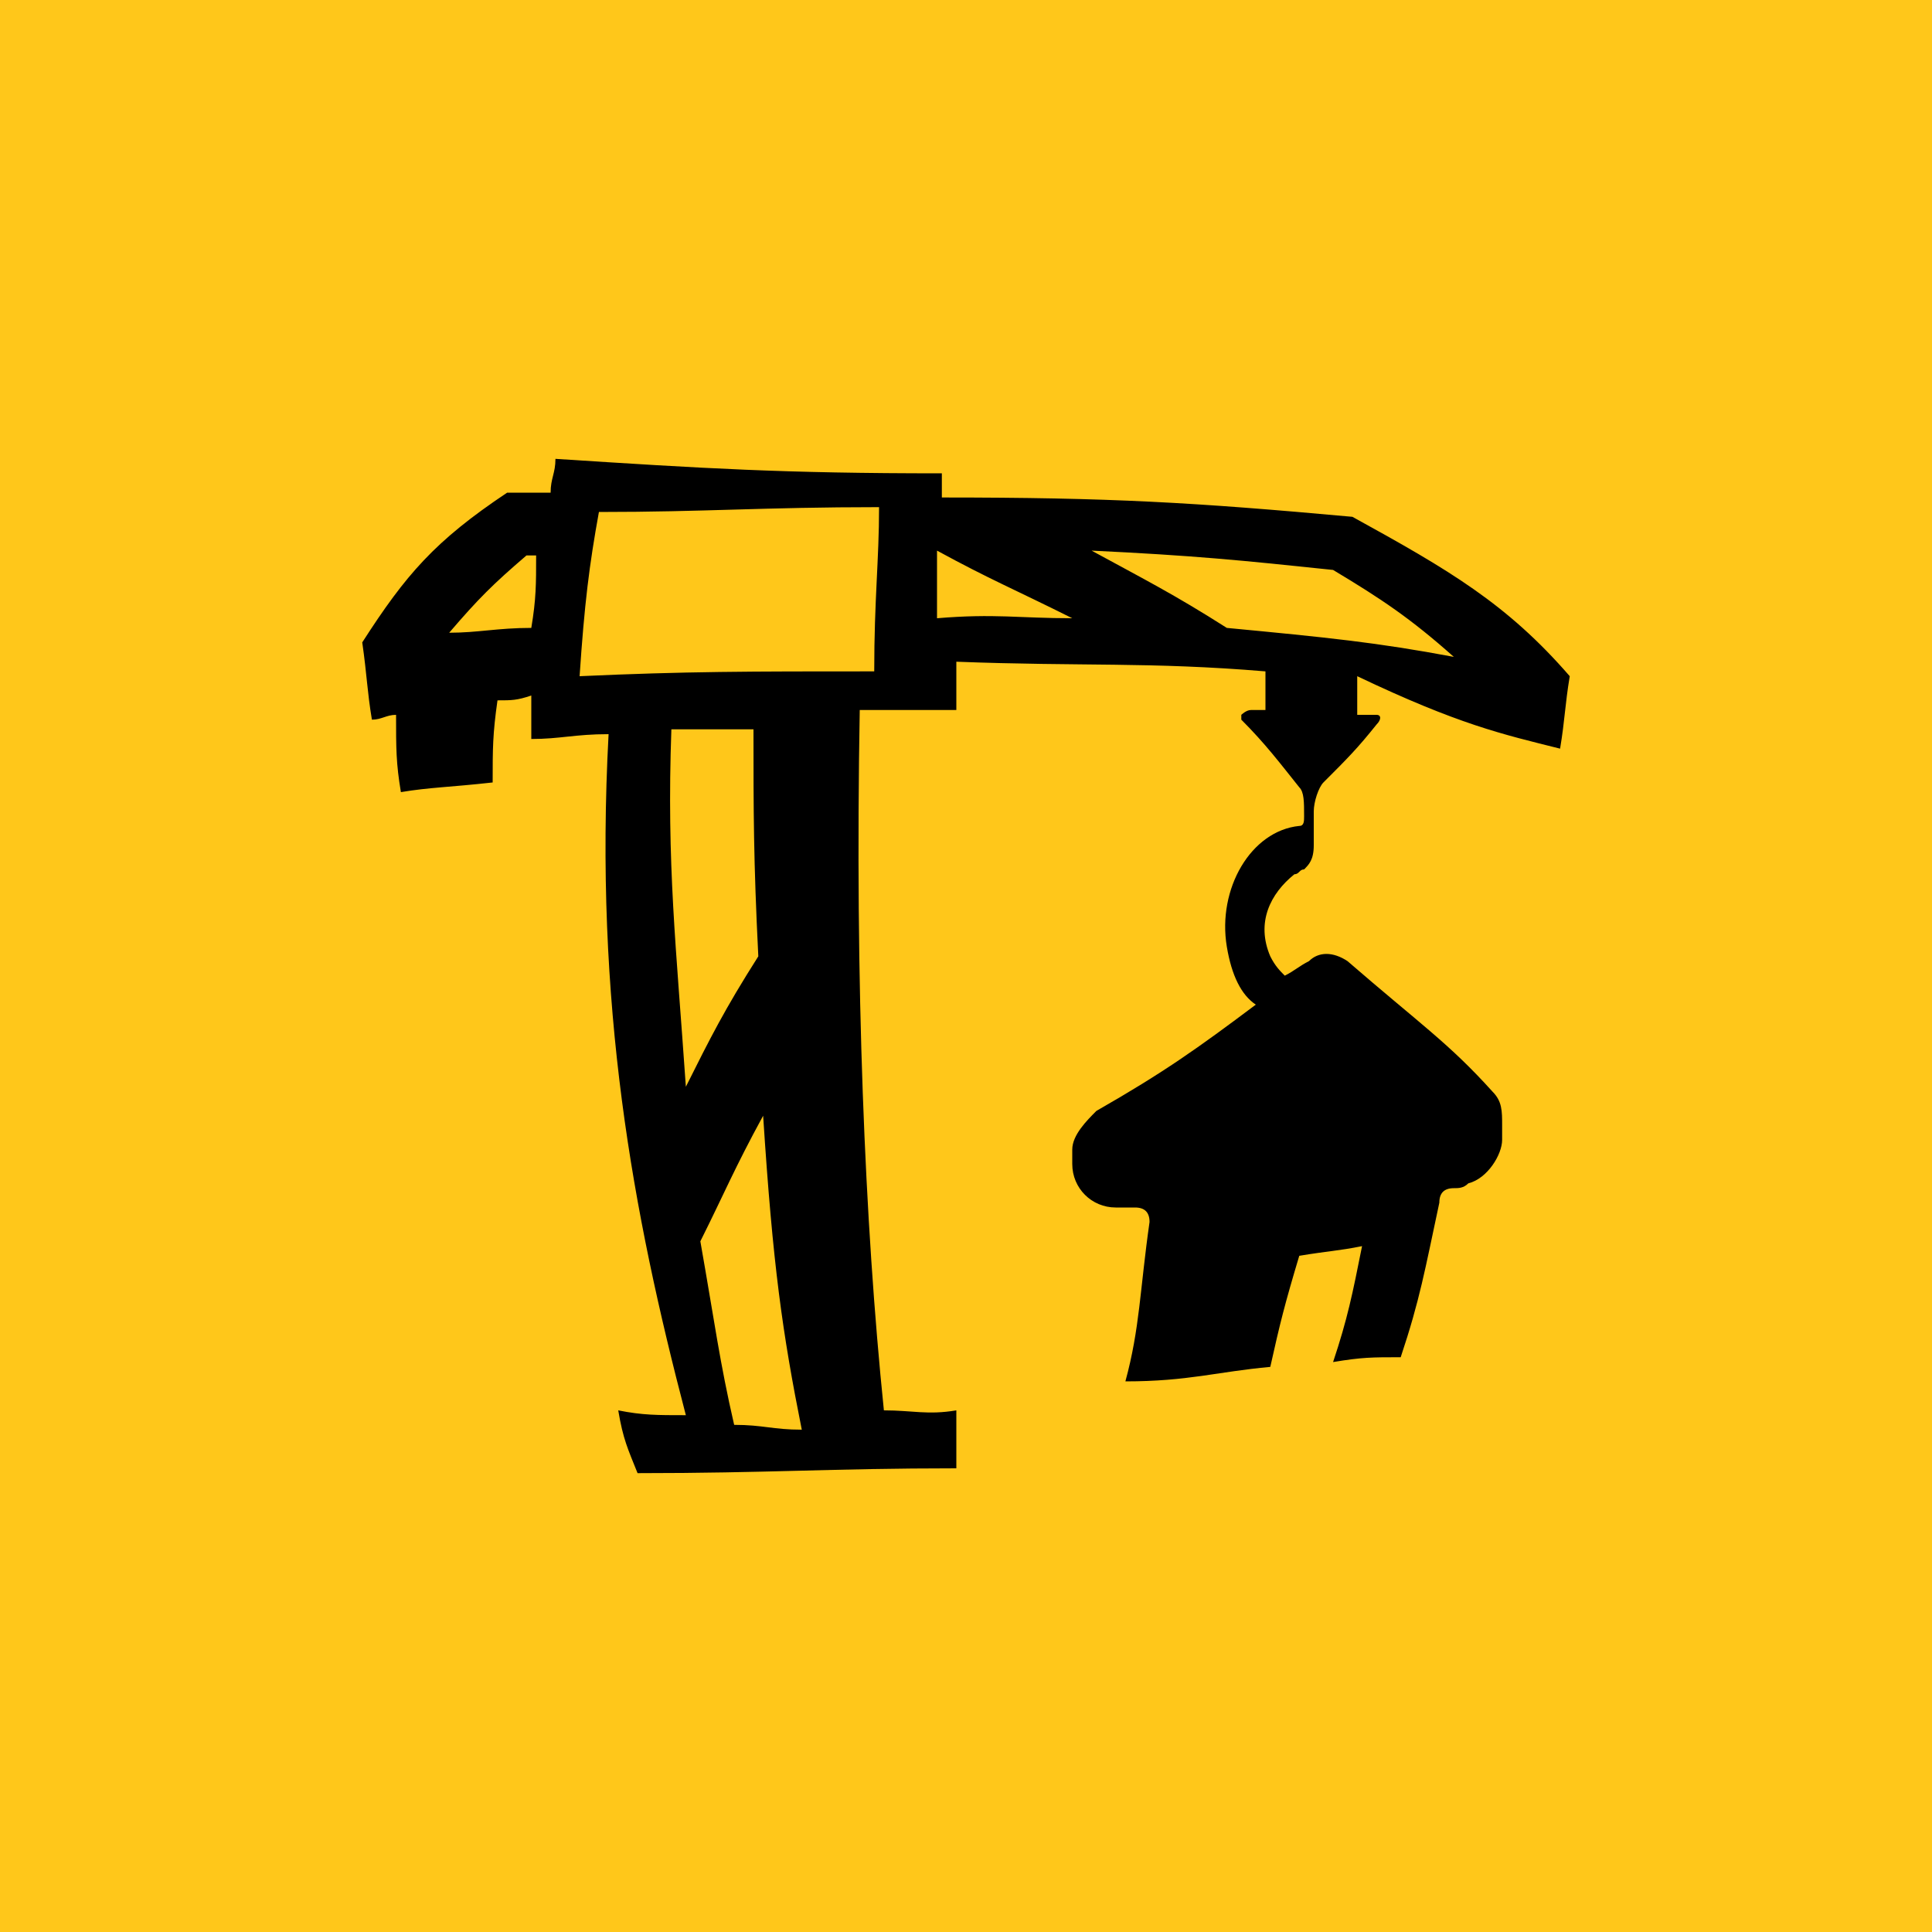
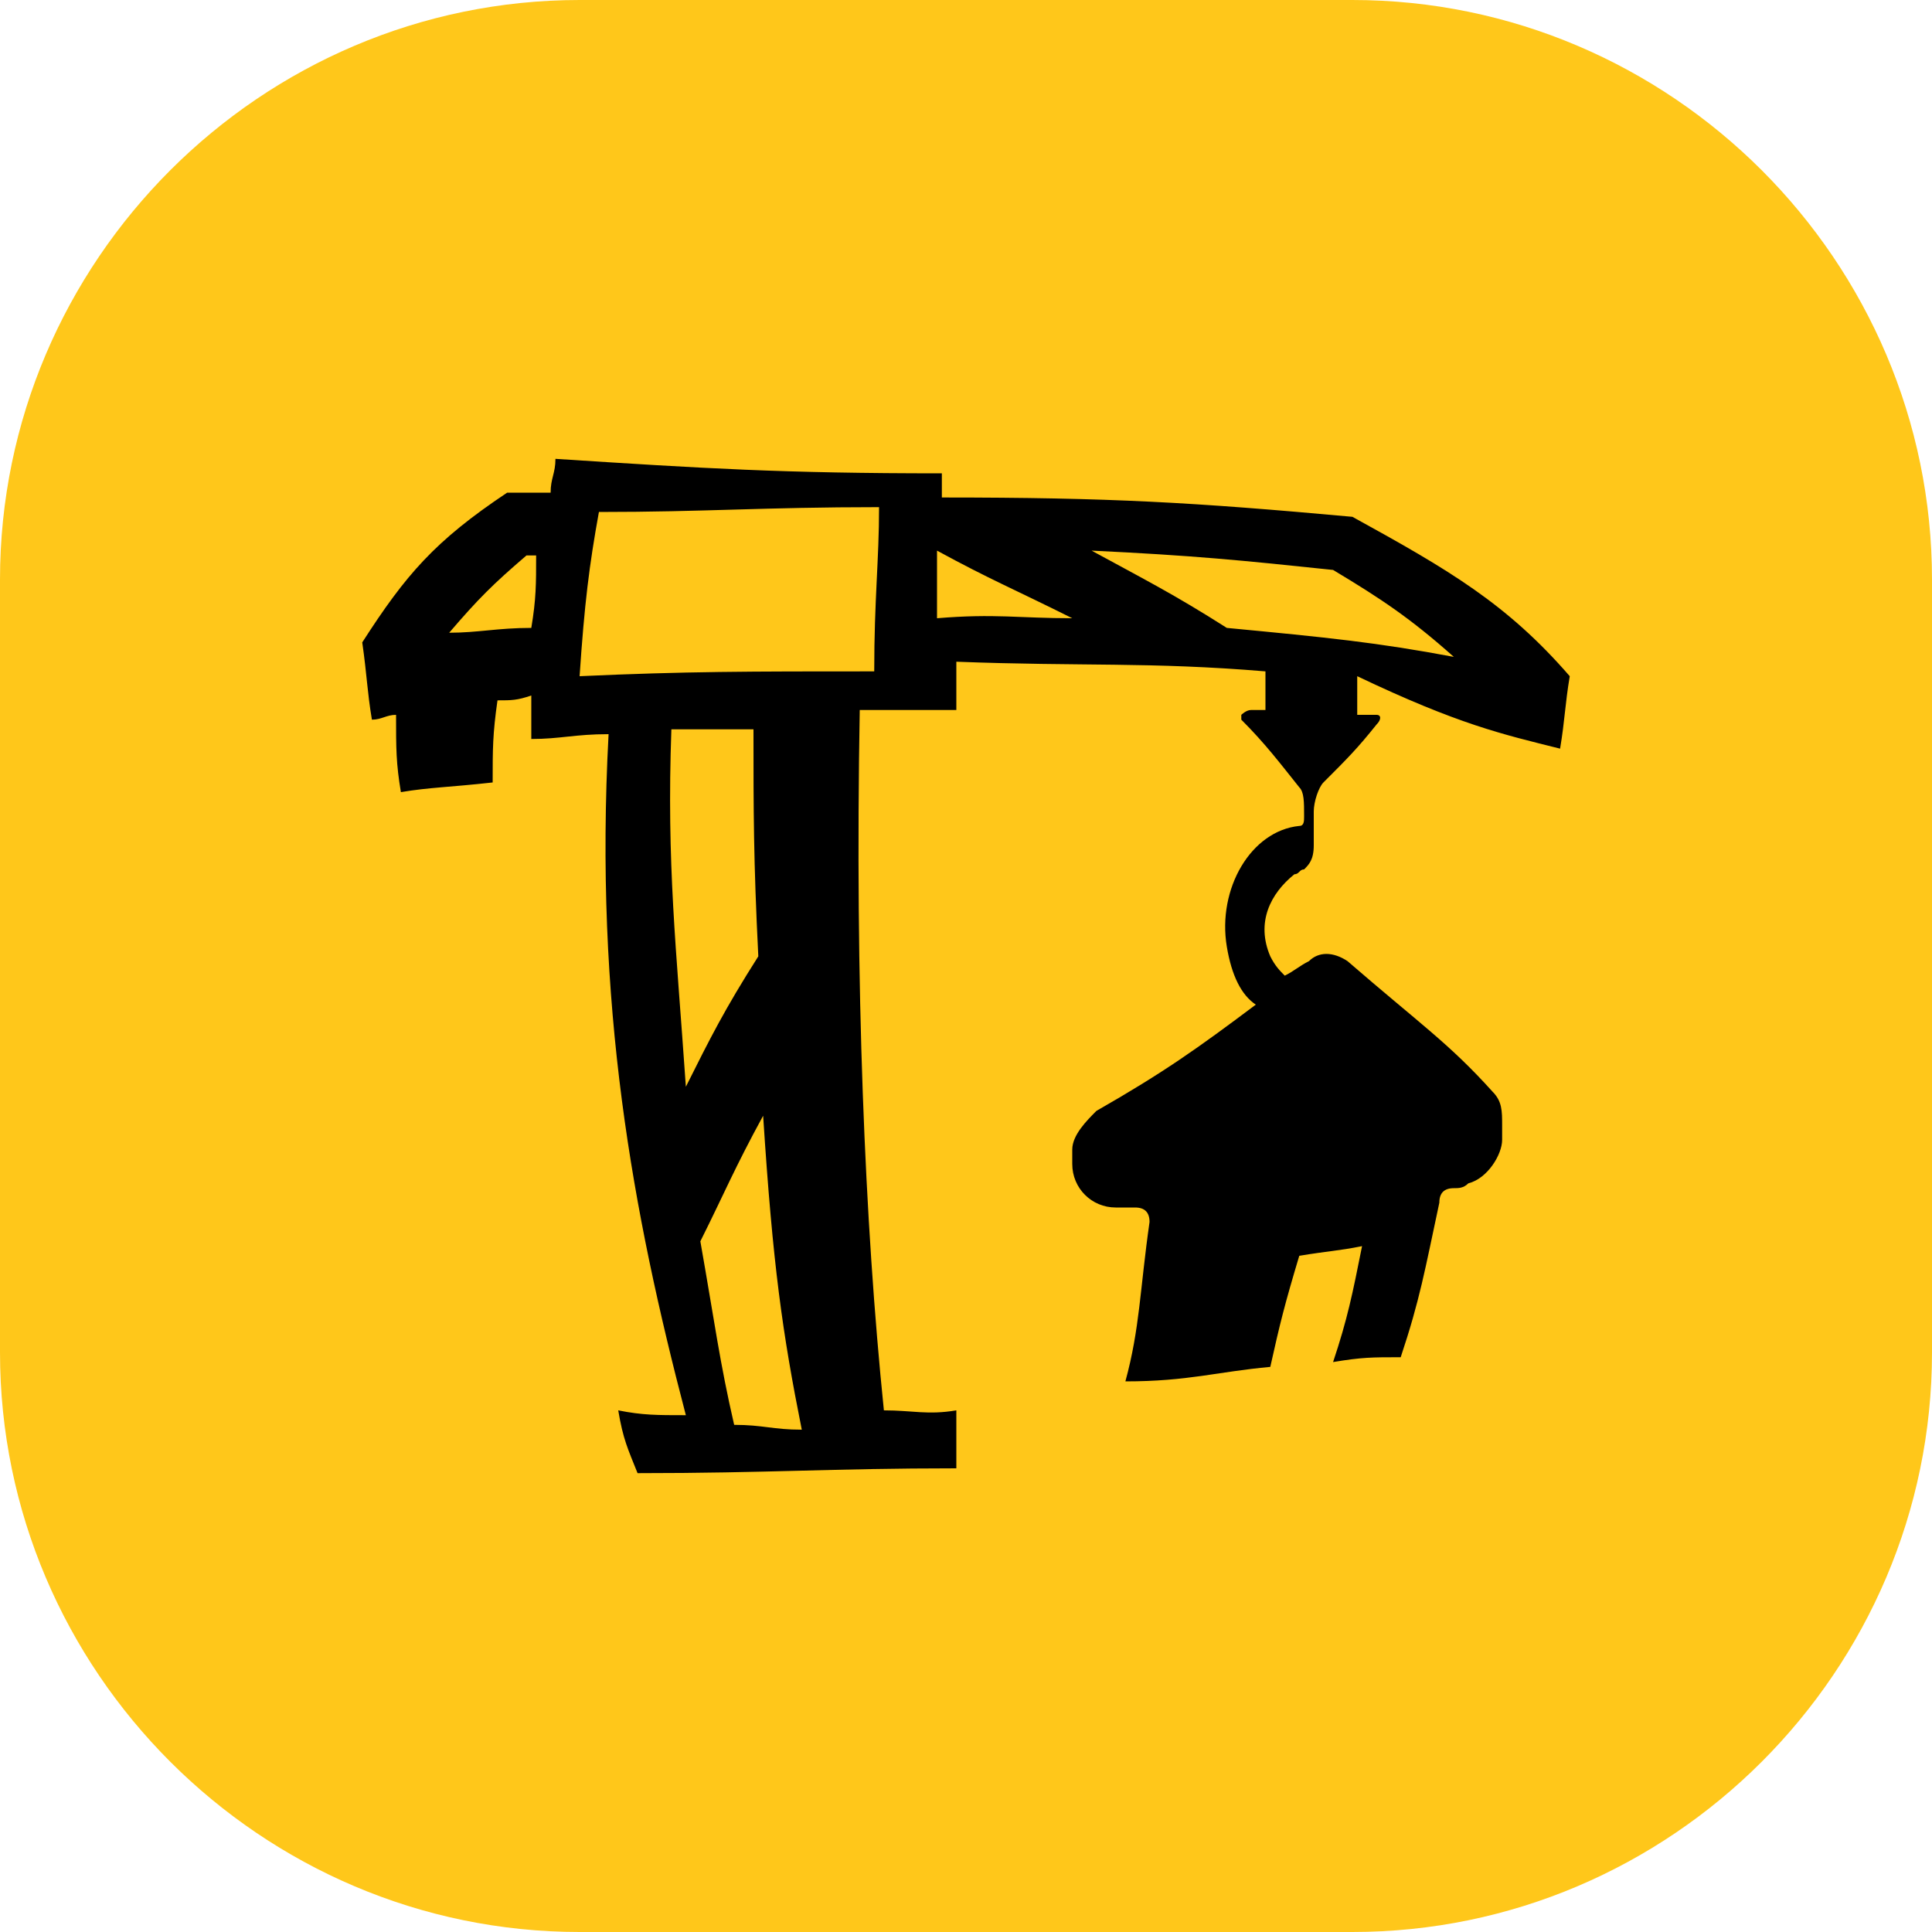
- <svg xmlns="http://www.w3.org/2000/svg" version="1.0" id="Layer_1" x="0px" y="0px" width="40px" height="40px" viewBox="0 0 40 40" enable-background="new 0 0 40 40" xml:space="preserve">
-   <rect fill="#FFC71A" width="40" height="40" />
-   <g>
-     <g>
-       <g>
-         <path id="project_shape_1_" d="M32.3,15.5c0.1-0.6,0.1-0.9,0.2-1.5c-1.3-1.5-2.5-2.2-4.5-3.3c-3.3-0.3-5-0.4-8.5-0.4     c0-0.2,0-0.3,0-0.5c-3.3,0-4.9-0.1-8-0.3c0,0.3-0.1,0.4-0.1,0.7c-0.4,0-0.6,0-0.9,0c-1.5,1-2.1,1.7-3,3.1c0.1,0.7,0.1,1,0.2,1.6     c0.2,0,0.3-0.1,0.5-0.1c0,0.7,0,1,0.1,1.6c0.6-0.1,1-0.1,1.9-0.2c0-0.7,0-1,0.1-1.7c0.3,0,0.4,0,0.7-0.1c0,0.3,0,0.5,0,0.9     c0.6,0,0.9-0.1,1.6-0.1c-0.3,5.6,0.5,9.9,1.6,14.1c-0.6,0-0.9,0-1.4-0.1c0.1,0.6,0.2,0.8,0.4,1.3c2.7,0,4-0.1,6.6-0.1     c0-0.4,0-0.6,0-1.2c-0.6,0.1-0.9,0-1.5,0c-0.4-3.9-0.6-8.8-0.5-14.5c0.8,0,1.2,0,2,0c0-0.3,0-0.5,0-1c2.6,0.1,4,0,6.4,0.2     c0,0.3,0,0.4,0,0.8c-0.1,0-0.2,0-0.3,0c-0.1,0-0.2,0.1-0.2,0.1c0,0,0,0.1,0,0.1c0.5,0.5,0.8,0.9,1.2,1.4c0.1,0.1,0.1,0.3,0.1,0.6     c0,0.1,0,0.2-0.1,0.2c-1,0.1-1.7,1.3-1.5,2.5c0.1,0.6,0.3,1,0.6,1.2c-1.2,0.9-1.9,1.4-3.3,2.2c-0.2,0.2-0.5,0.5-0.5,0.8     c0,0.1,0,0.2,0,0.3c0,0.5,0.4,0.9,0.9,0.9l0,0c0.2,0,0.3,0,0.4,0c0.2,0,0.3,0.1,0.3,0.3c-0.2,1.4-0.2,2.2-0.5,3.3     c1.3,0,1.9-0.2,3-0.3c0.2-0.9,0.3-1.3,0.6-2.3c0.6-0.1,0.8-0.1,1.3-0.2c-0.2,1-0.3,1.5-0.6,2.4c0.6-0.1,0.8-0.1,1.4-0.1     c0.4-1.2,0.5-1.8,0.8-3.2c0-0.2,0.1-0.3,0.3-0.3l0,0c0.1,0,0.2,0,0.3-0.1c0.4-0.1,0.7-0.6,0.7-0.9l0,0c0-0.1,0-0.2,0-0.3     c0-0.3,0-0.5-0.2-0.7c-0.9-1-1.5-1.4-3-2.7c-0.3-0.2-0.6-0.2-0.8,0c-0.2,0.1-0.3,0.2-0.5,0.3c-0.1-0.1-0.2-0.2-0.3-0.4     c-0.3-0.7,0-1.3,0.5-1.7c0.1,0,0.1-0.1,0.2-0.1c0.1-0.1,0.2-0.2,0.2-0.5c0-0.3,0-0.4,0-0.7c0-0.2,0.1-0.5,0.2-0.6     c0.5-0.5,0.7-0.7,1.1-1.2c0.1-0.1,0.1-0.2,0-0.2l0,0c0,0-0.1,0-0.1,0c-0.1,0-0.2,0-0.3,0c0-0.3,0-0.5,0-0.8     C30.2,15,31.1,15.2,32.3,15.5z M11,13c-0.7,0-1.1,0.1-1.7,0.1c0.6-0.7,0.9-1,1.6-1.6c0.1,0,0.1,0,0.2,0     C11.1,12.1,11.1,12.4,11,13z M16.6,29.6c-0.6,0-0.8-0.1-1.4-0.1c-0.3-1.3-0.4-2.1-0.7-3.8c0.5-1,0.7-1.5,1.3-2.6     C16,26.2,16.2,27.6,16.6,29.6z M15.7,19.8c-0.7,1.1-1,1.7-1.5,2.7c-0.2-2.9-0.4-4.6-0.3-7.4c0.7,0,1,0,1.7,0     C15.6,16.8,15.6,17.8,15.7,19.8z M18.1,13.9c-2.6,0-3.9,0-6.1,0.1c0.1-1.5,0.2-2.3,0.4-3.4c2.2,0,3.4-0.1,5.8-0.1     C18.2,11.6,18.1,12.4,18.1,13.9z M19.4,12.8c0-0.6,0-0.8,0-1.4c1.1,0.6,1.6,0.8,2.8,1.4C21.1,12.8,20.6,12.7,19.4,12.8z M25.4,13     c-1.1-0.7-1.7-1-2.8-1.6c2.1,0.1,3.1,0.2,5,0.4c1,0.6,1.6,1,2.5,1.8C28.5,13.3,27.5,13.2,25.4,13z" />
-       </g>
-     </g>
-   </g>
+ <svg xmlns="http://www.w3.org/2000/svg" version="1.0" id="Layer_1" x="0px" y="0px" viewBox="0 0 40 40" enable-background="new 0 0 40 40" xml:space="preserve">
+   <path id="boxy_40" fill="#FFC71A" d="M12,0h16c6.6,0,12,5.4,12,12v16c0,6.6-5.4,12-12,12H12C5.4,40,0,34.6,0,28V12C0,5.4,5.4,0,12,0  z" />
+   <path id="project_shape_1_" d="M32.3,15.5c0.1-0.6,0.1-0.9,0.2-1.5c-1.3-1.5-2.5-2.2-4.5-3.3c-3.3-0.3-5-0.4-8.5-0.4  c0-0.2,0-0.3,0-0.5c-3.3,0-4.9-0.1-8-0.3c0,0.3-0.1,0.4-0.1,0.7c-0.4,0-0.6,0-0.9,0c-1.5,1-2.1,1.7-3,3.1c0.1,0.7,0.1,1,0.2,1.6  c0.2,0,0.3-0.1,0.5-0.1c0,0.7,0,1,0.1,1.6c0.6-0.1,1-0.1,1.9-0.2c0-0.7,0-1,0.1-1.7c0.3,0,0.4,0,0.7-0.1c0,0.3,0,0.5,0,0.9  c0.6,0,0.9-0.1,1.6-0.1c-0.3,5.6,0.5,9.9,1.6,14.1c-0.6,0-0.9,0-1.4-0.1c0.1,0.6,0.2,0.8,0.4,1.3c2.7,0,4-0.1,6.6-0.1  c0-0.4,0-0.6,0-1.2c-0.6,0.1-0.9,0-1.5,0c-0.4-3.9-0.6-8.8-0.5-14.5c0.8,0,1.2,0,2,0c0-0.3,0-0.5,0-1c2.6,0.1,4,0,6.4,0.2  c0,0.3,0,0.4,0,0.8c-0.1,0-0.2,0-0.3,0c-0.1,0-0.2,0.1-0.2,0.1v0.1c0.5,0.5,0.8,0.9,1.2,1.4c0.1,0.1,0.1,0.3,0.1,0.6  c0,0.1,0,0.2-0.1,0.2c-1,0.1-1.7,1.3-1.5,2.5c0.1,0.6,0.3,1,0.6,1.2c-1.2,0.9-1.9,1.4-3.3,2.2c-0.2,0.2-0.5,0.5-0.5,0.8  c0,0.1,0,0.2,0,0.3c0,0.5,0.4,0.9,0.9,0.9l0,0c0.2,0,0.3,0,0.4,0c0.2,0,0.3,0.1,0.3,0.3c-0.2,1.4-0.2,2.2-0.5,3.3  c1.3,0,1.9-0.2,3-0.3c0.2-0.9,0.3-1.3,0.6-2.3c0.6-0.1,0.8-0.1,1.3-0.2c-0.2,1-0.3,1.5-0.6,2.4c0.6-0.1,0.8-0.1,1.4-0.1  c0.4-1.2,0.5-1.8,0.8-3.2c0-0.2,0.1-0.3,0.3-0.3l0,0c0.1,0,0.2,0,0.3-0.1c0.4-0.1,0.7-0.6,0.7-0.9l0,0c0-0.1,0-0.2,0-0.3  c0-0.3,0-0.5-0.2-0.7c-0.9-1-1.5-1.4-3-2.7c-0.3-0.2-0.6-0.2-0.8,0c-0.2,0.1-0.3,0.2-0.5,0.3c-0.1-0.1-0.2-0.2-0.3-0.4  c-0.3-0.7,0-1.3,0.5-1.7c0.1,0,0.1-0.1,0.2-0.1c0.1-0.1,0.2-0.2,0.2-0.5s0-0.4,0-0.7c0-0.2,0.1-0.5,0.2-0.6c0.5-0.5,0.7-0.7,1.1-1.2  c0.1-0.1,0.1-0.2,0-0.2l0,0h-0.1c-0.1,0-0.2,0-0.3,0c0-0.3,0-0.5,0-0.8C30.2,15,31.1,15.2,32.3,15.5z M11,13c-0.7,0-1.1,0.1-1.7,0.1  c0.6-0.7,0.9-1,1.6-1.6c0.1,0,0.1,0,0.2,0C11.1,12.1,11.1,12.4,11,13z M16.6,29.6c-0.6,0-0.8-0.1-1.4-0.1c-0.3-1.3-0.4-2.1-0.7-3.8  c0.5-1,0.7-1.5,1.3-2.6C16,26.2,16.2,27.6,16.6,29.6z M15.7,19.8c-0.7,1.1-1,1.7-1.5,2.7c-0.2-2.9-0.4-4.6-0.3-7.4c0.7,0,1,0,1.7,0  C15.6,16.8,15.6,17.8,15.7,19.8z M18.1,13.9c-2.6,0-3.9,0-6.1,0.1c0.1-1.5,0.2-2.3,0.4-3.4c2.2,0,3.4-0.1,5.8-0.1  C18.2,11.6,18.1,12.4,18.1,13.9z M19.4,12.8c0-0.6,0-0.8,0-1.4c1.1,0.6,1.6,0.8,2.8,1.4C21.1,12.8,20.6,12.7,19.4,12.8z M25.4,13  c-1.1-0.7-1.7-1-2.8-1.6c2.1,0.1,3.1,0.2,5,0.4c1,0.6,1.6,1,2.5,1.8C28.5,13.3,27.5,13.2,25.4,13z" />
</svg>
